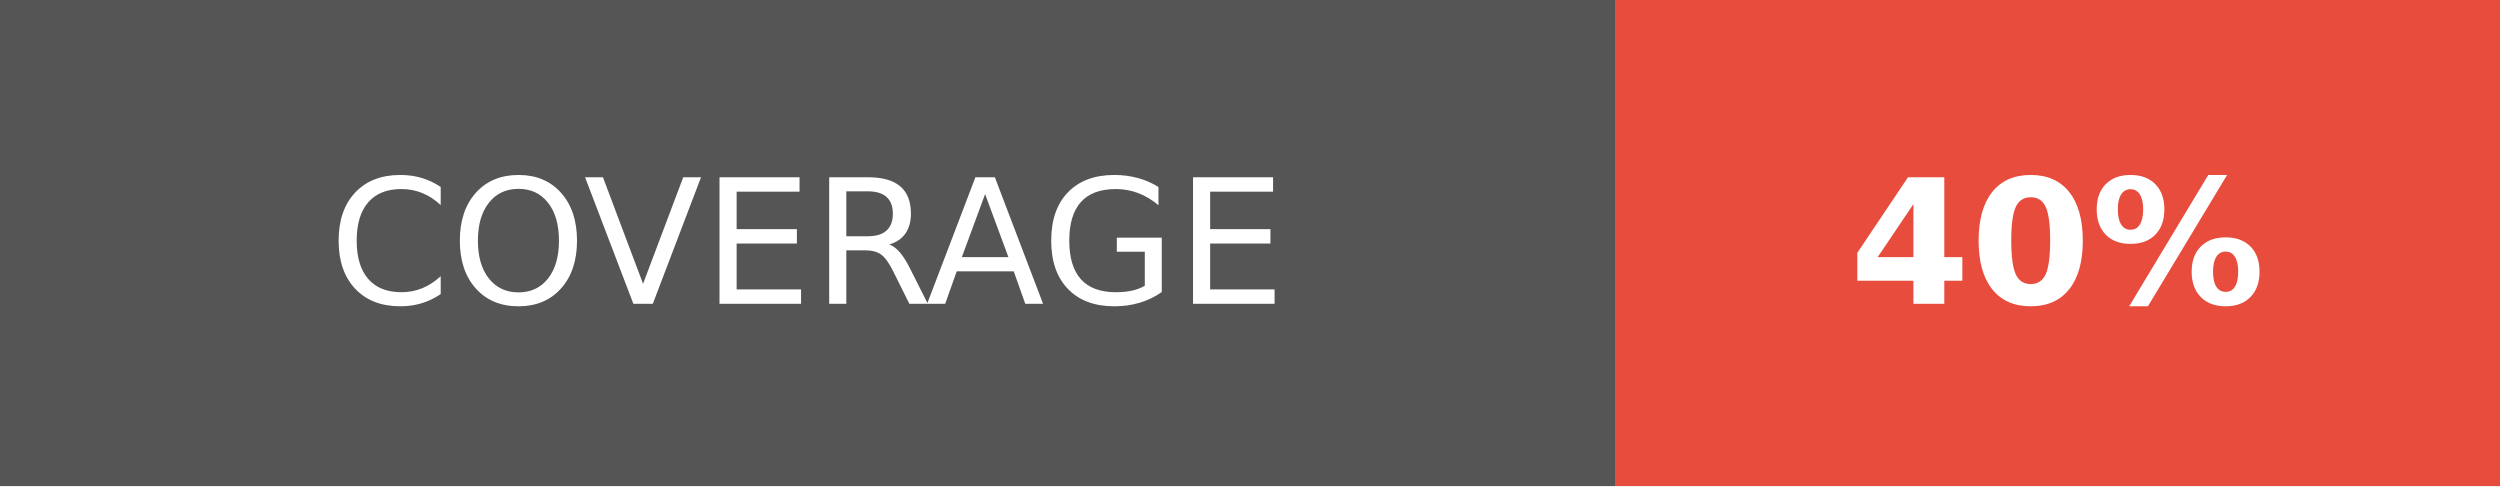
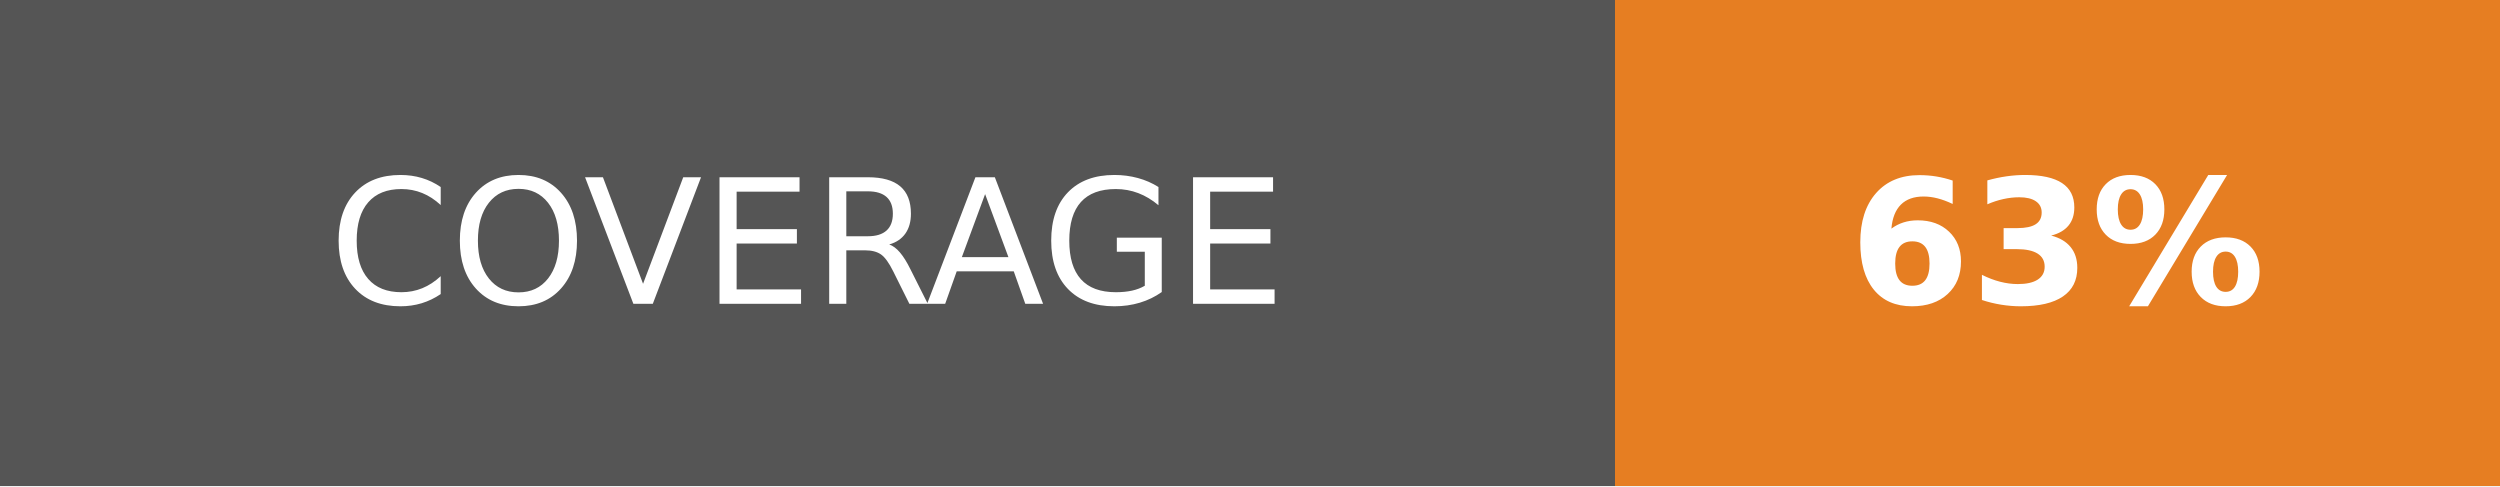
<svg xmlns="http://www.w3.org/2000/svg" width="144" height="28">
  <g shape-rendering="crispEdges">
    <path fill="#555" d="M0 0h93v28H0z" />
-     <path fill="#e74c3c" d="M93 0h51v28H93z" />
+     <path fill="#e67e22" d="M93 0h51v28H93z" />
  </g>
  <g fill="#fff" text-anchor="middle" font-family="DejaVu Sans,Verdana,Geneva,sans-serif" font-size="100">
    <text x="465" y="175" transform="scale(.1)" textLength="690">COVERAGE</text>
-     <text x="1185" y="175" font-weight="bold" transform="scale(.1)" textLength="270">40%</text>
+     <text x="1185" y="175" font-weight="bold" transform="scale(.1)" textLength="270">63%</text>
  </g>
</svg>
